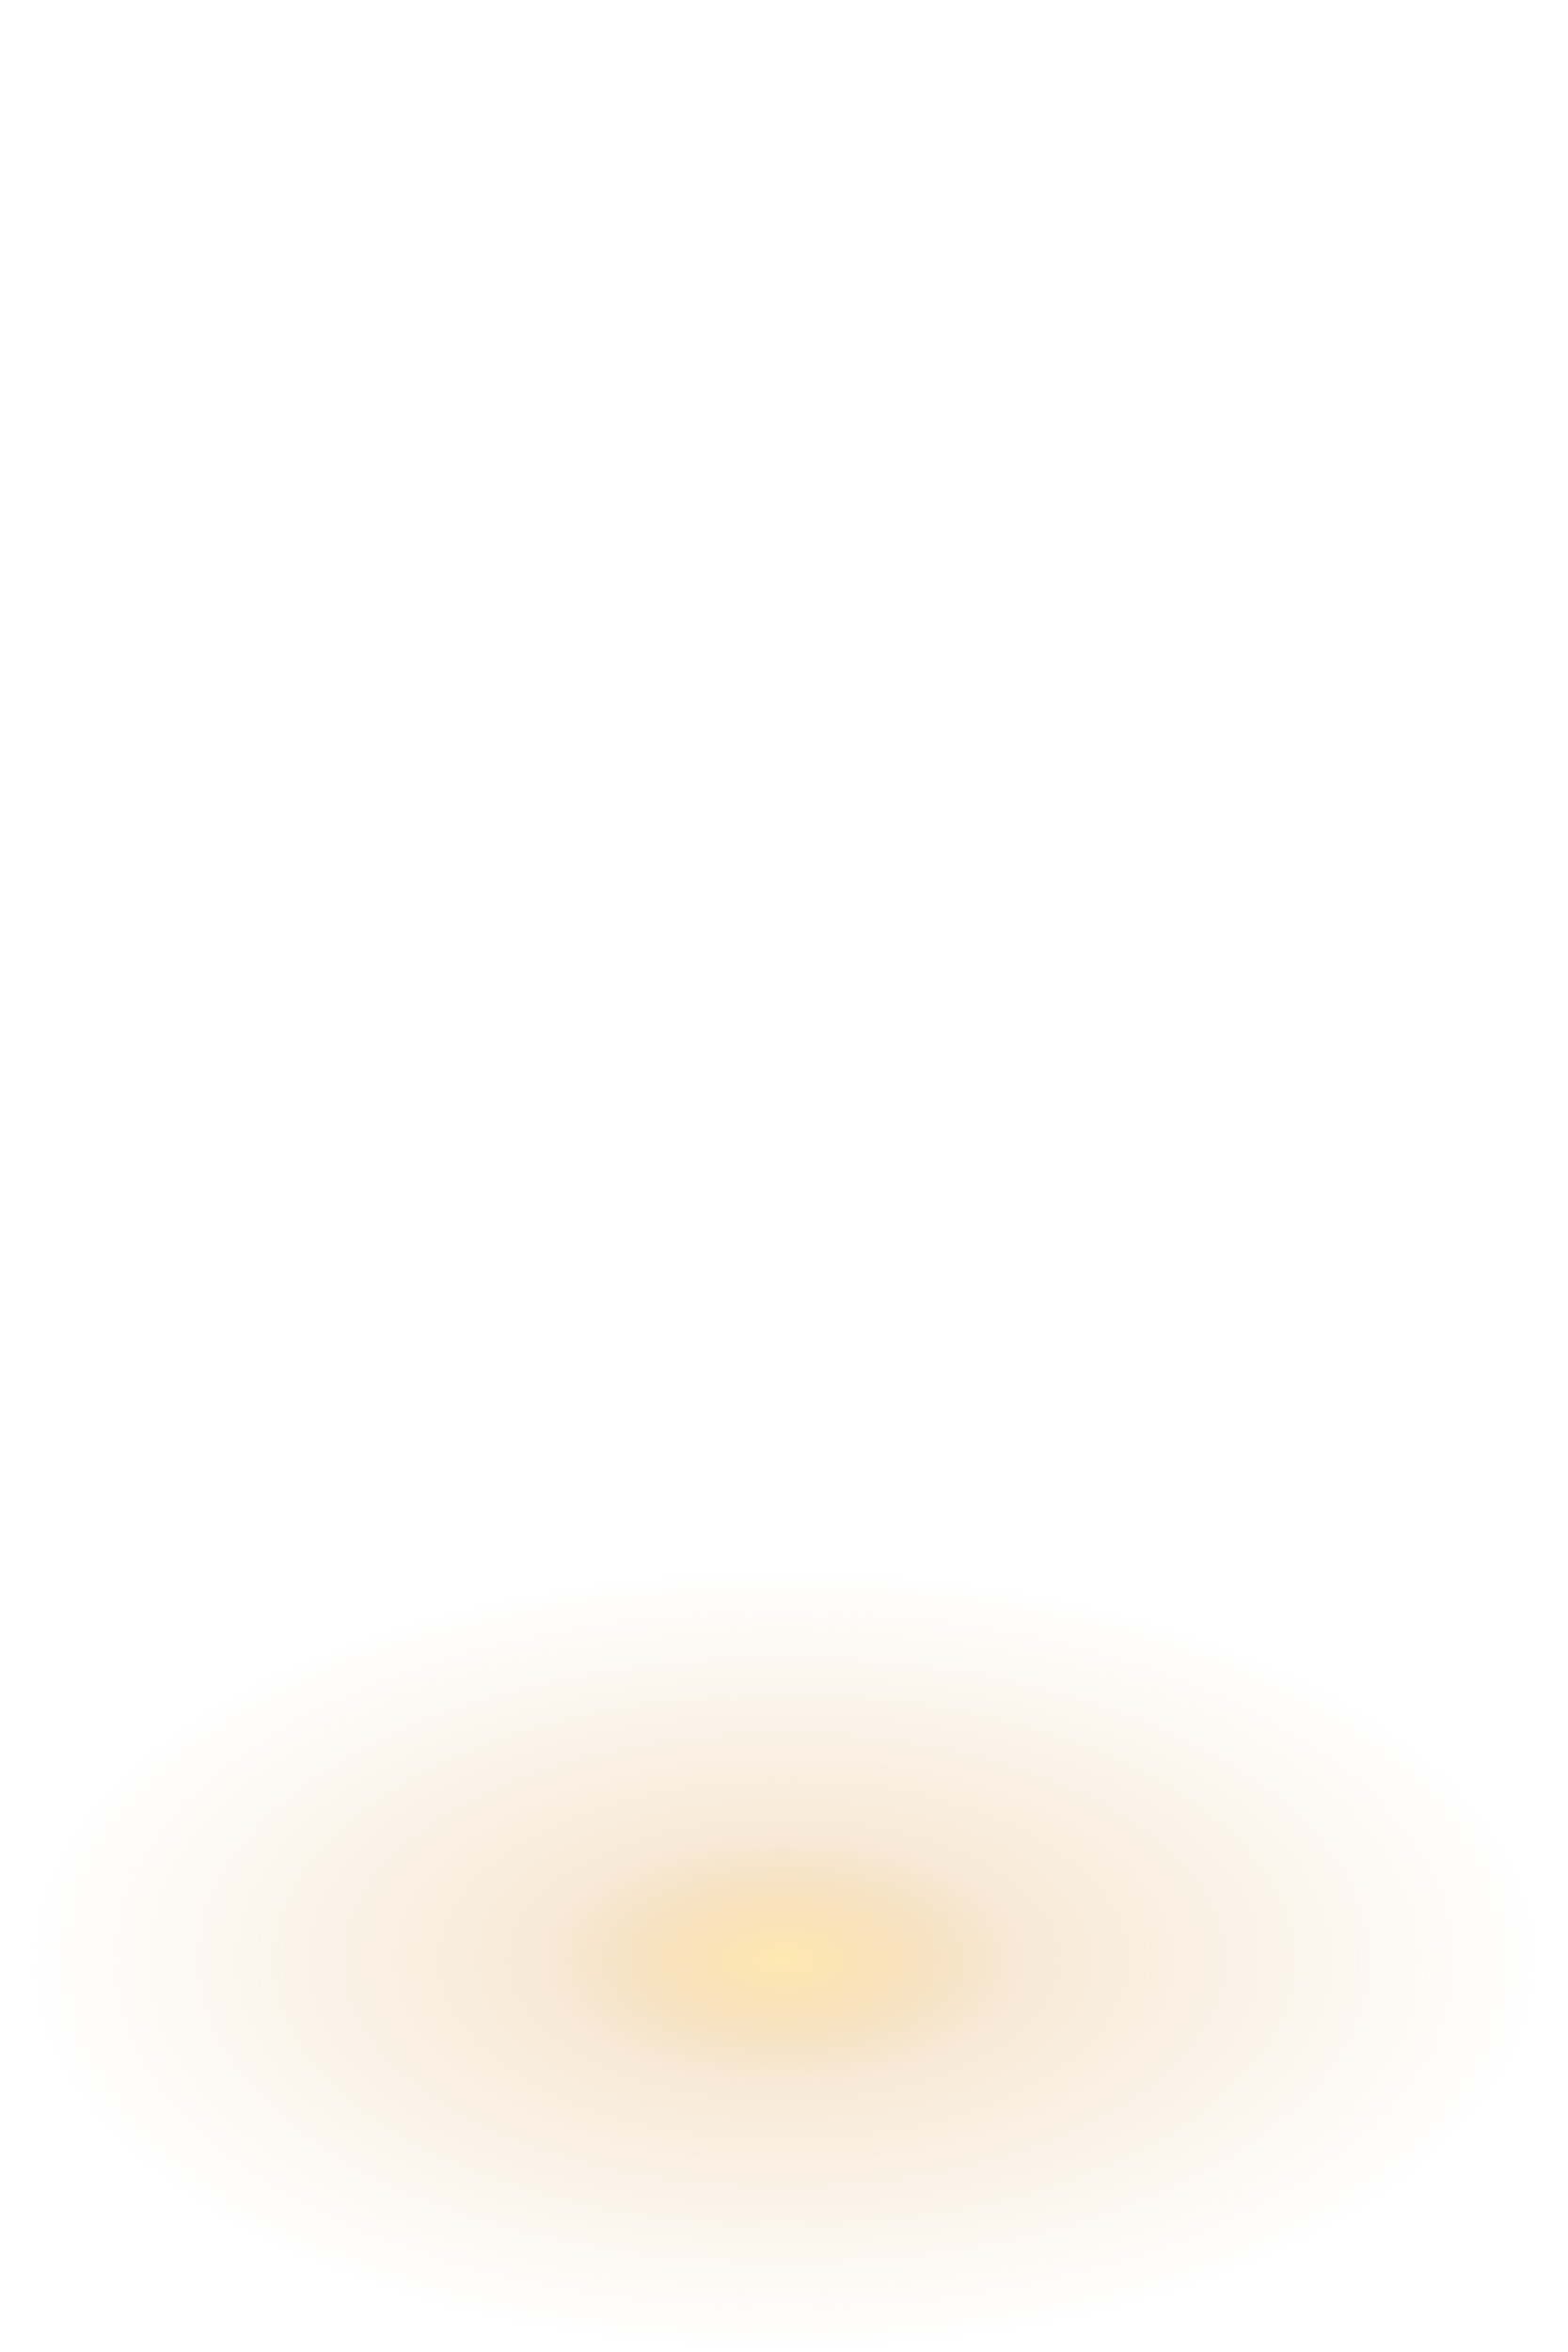
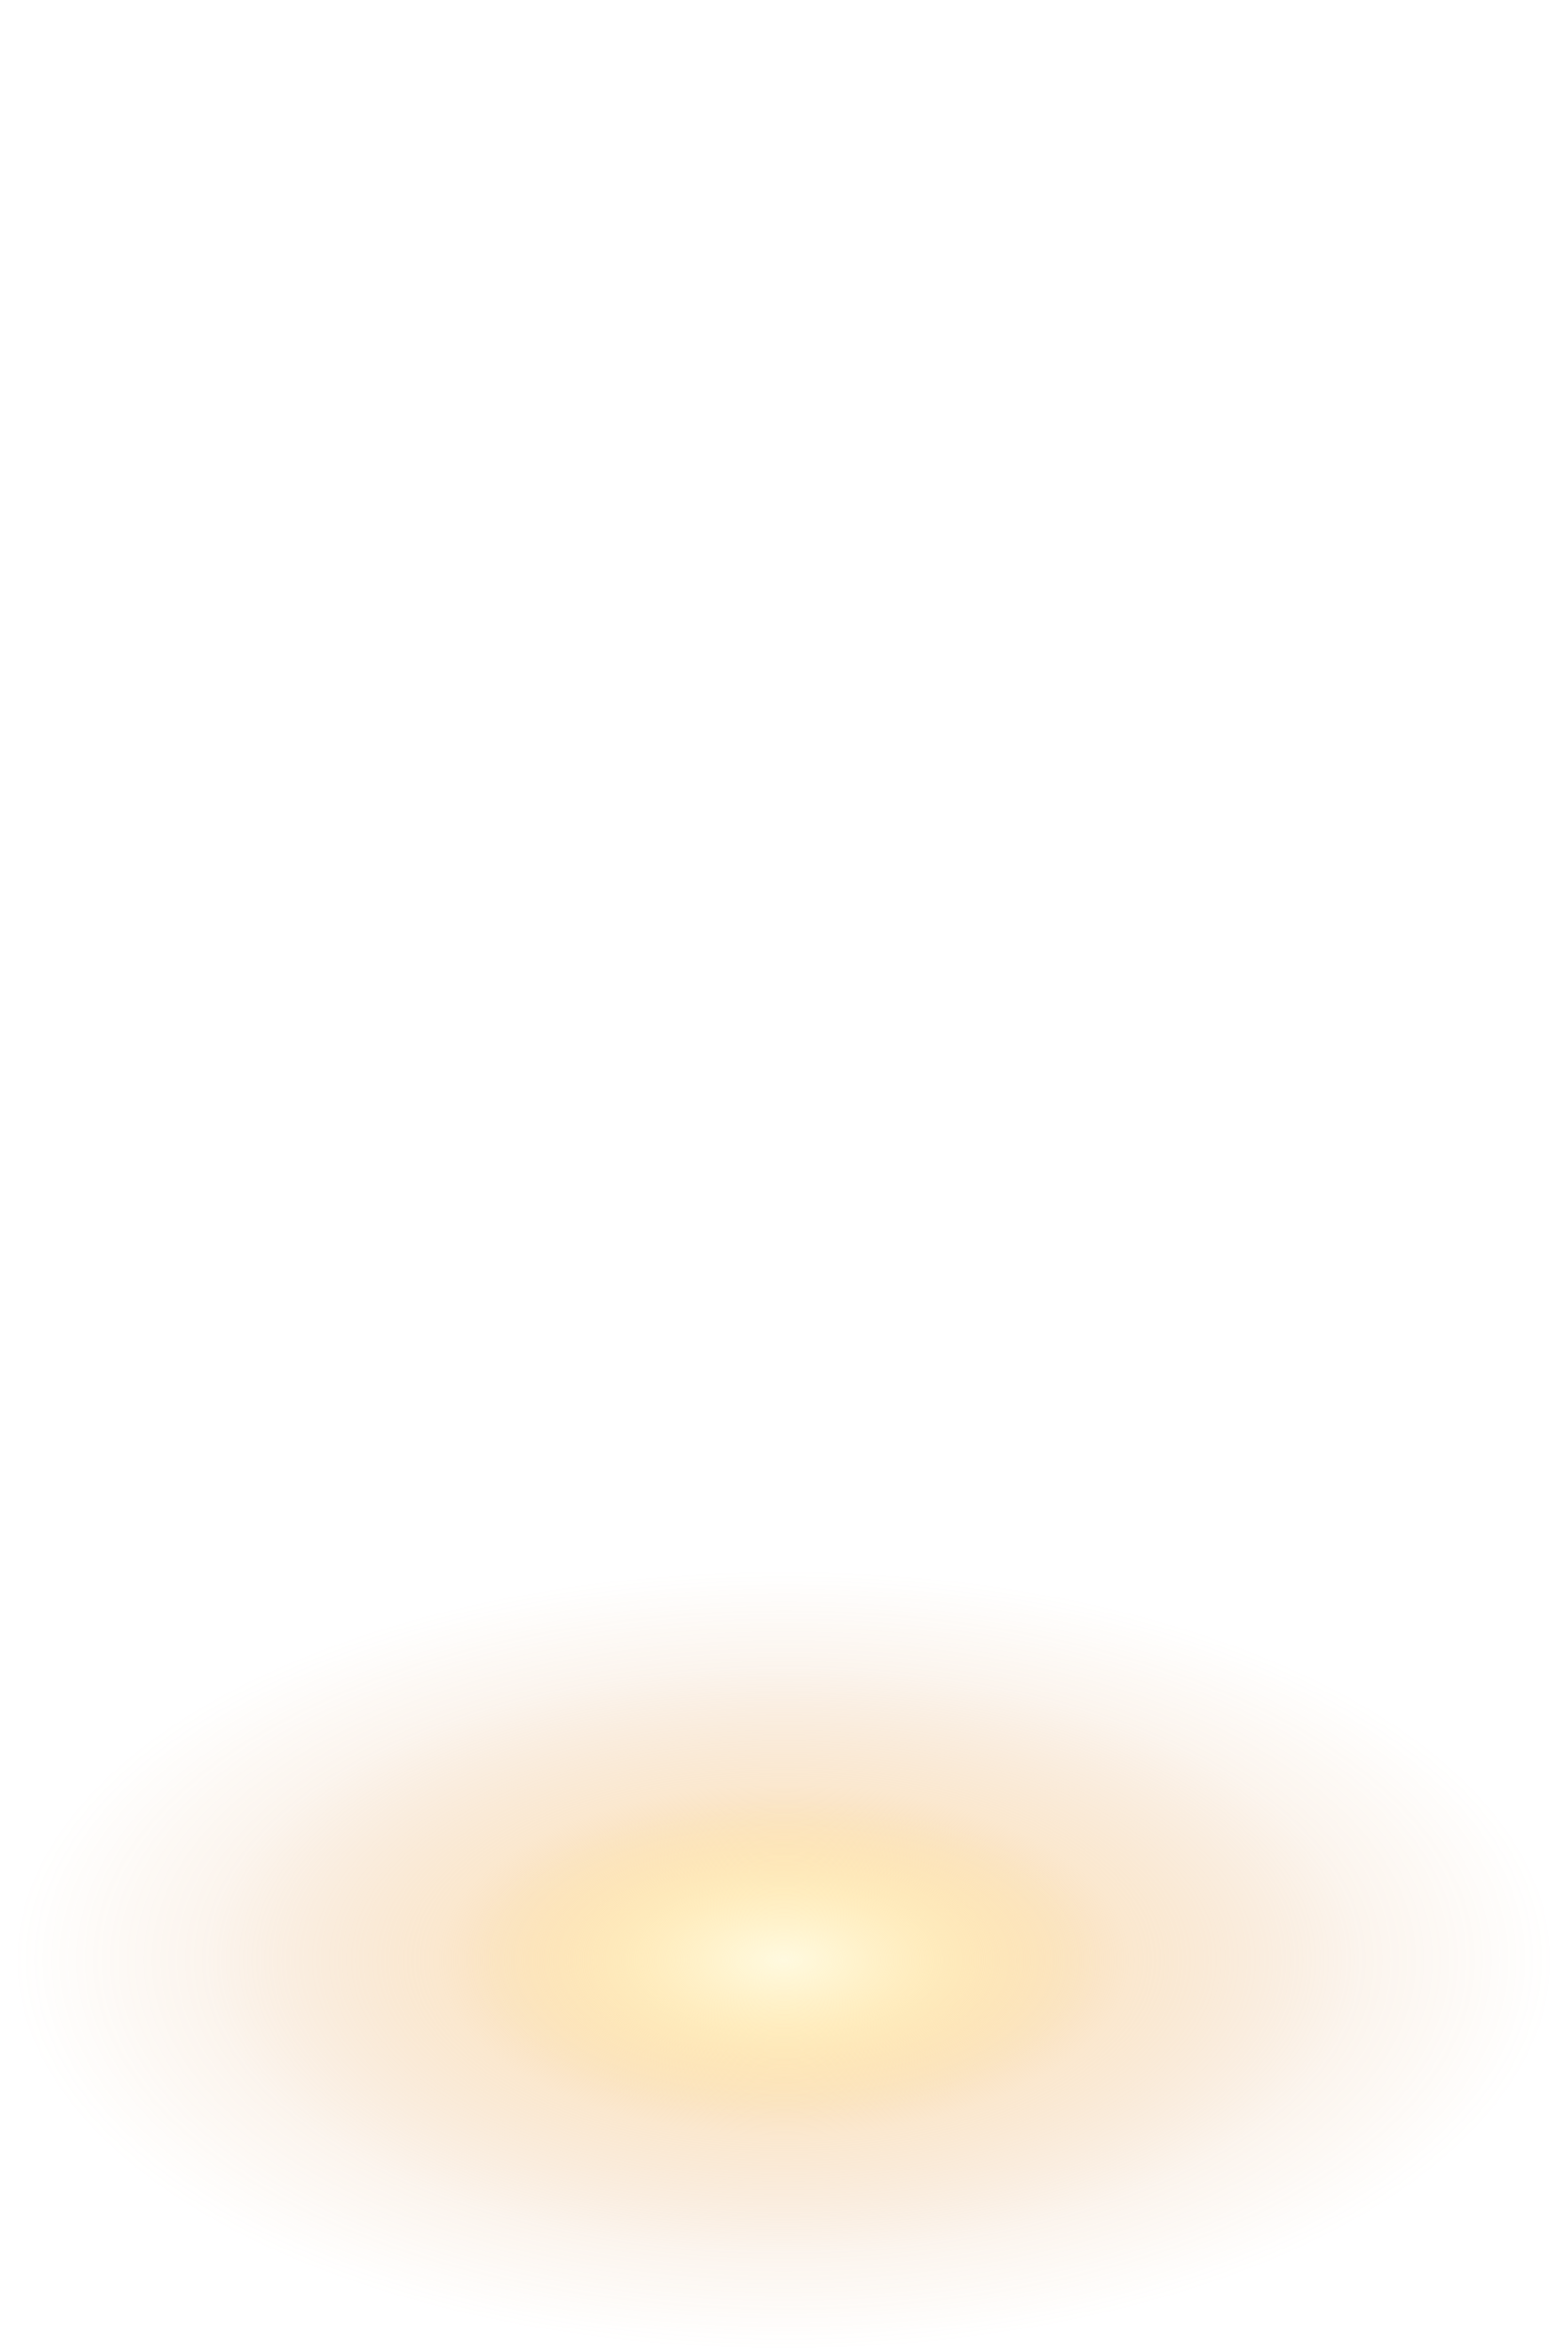
- <svg xmlns="http://www.w3.org/2000/svg" width="64" height="96" viewBox="0 0 64 96">
+ <svg xmlns="http://www.w3.org/2000/svg" width="192" height="288" viewBox="0 0 64 96">
  <defs>
-     <linearGradient id="stone" x2=".6" y2="1">
-       <stop stop-color="#496075" />
-       <stop offset="1" stop-color="#172837" />
-     </linearGradient>
-     <linearGradient id="left" x2=".2" y2="1">
-       <stop stop-color="#344a5c" />
-       <stop offset="1" stop-color="#152331" />
-     </linearGradient>
-     <linearGradient id="right" x2="1" y2="1">
-       <stop stop-color="#25394b" />
-       <stop offset="1" stop-color="#0c1825" />
-     </linearGradient>
-     <linearGradient id="cloak" x2=".8" y2="1">
-       <stop stop-color="#99d9ce" />
-       <stop offset=".3" stop-color="#397e80" />
-       <stop offset="1" stop-color="#102d3d" />
-     </linearGradient>
-     <linearGradient id="guard" x2=".5" y2="1">
-       <stop stop-color="#796b70" />
-       <stop offset=".5" stop-color="#443c50" />
-       <stop offset="1" stop-color="#1c2031" />
-     </linearGradient>
-     <linearGradient id="gold" x2=".5" y2="1">
-       <stop stop-color="#fff2bb" />
-       <stop offset=".55" stop-color="#dfa662" />
-       <stop offset="1" stop-color="#72502d" />
-     </linearGradient>
-     <radialGradient id="light">
-       <stop stop-color="#ffe5a4" stop-opacity=".85" />
-       <stop offset=".3" stop-color="#e6b574" stop-opacity=".3" />
-       <stop offset="1" stop-color="#e6b574" stop-opacity="0" />
+     <radialGradient id="glow-pool" cx=".5" cy=".5" r=".5">
+       <stop offset="0" stop-color="#fff3c2" stop-opacity=".95" />
+       <stop offset=".18" stop-color="#ffdc94" stop-opacity=".7" />
+       <stop offset=".45" stop-color="#f1b25f" stop-opacity=".3" />
+       <stop offset=".75" stop-color="#d98b3e" stop-opacity=".09" />
+       <stop offset="1" stop-color="#d98b3e" stop-opacity="0" />
    </radialGradient>
-     <radialGradient id="teal">
-       <stop stop-color="#a1f1da" stop-opacity=".35" />
-       <stop offset="1" stop-color="#60b6ac" stop-opacity="0" />
+     <radialGradient id="glow-core" cx=".5" cy=".5" r=".5">
+       <stop offset="0" stop-color="#fffbe6" stop-opacity=".8" />
+       <stop offset="1" stop-color="#ffe9a8" stop-opacity="0" />
    </radialGradient>
  </defs>
-   <ellipse cx="32" cy="80" rx="31" ry="16" fill="url(#light)" />
+   <ellipse cx="32" cy="80" rx="31.5" ry="16" fill="url(#glow-pool)" />
+   <ellipse cx="32" cy="80" rx="13" ry="6.5" fill="url(#glow-core)" />
</svg>
